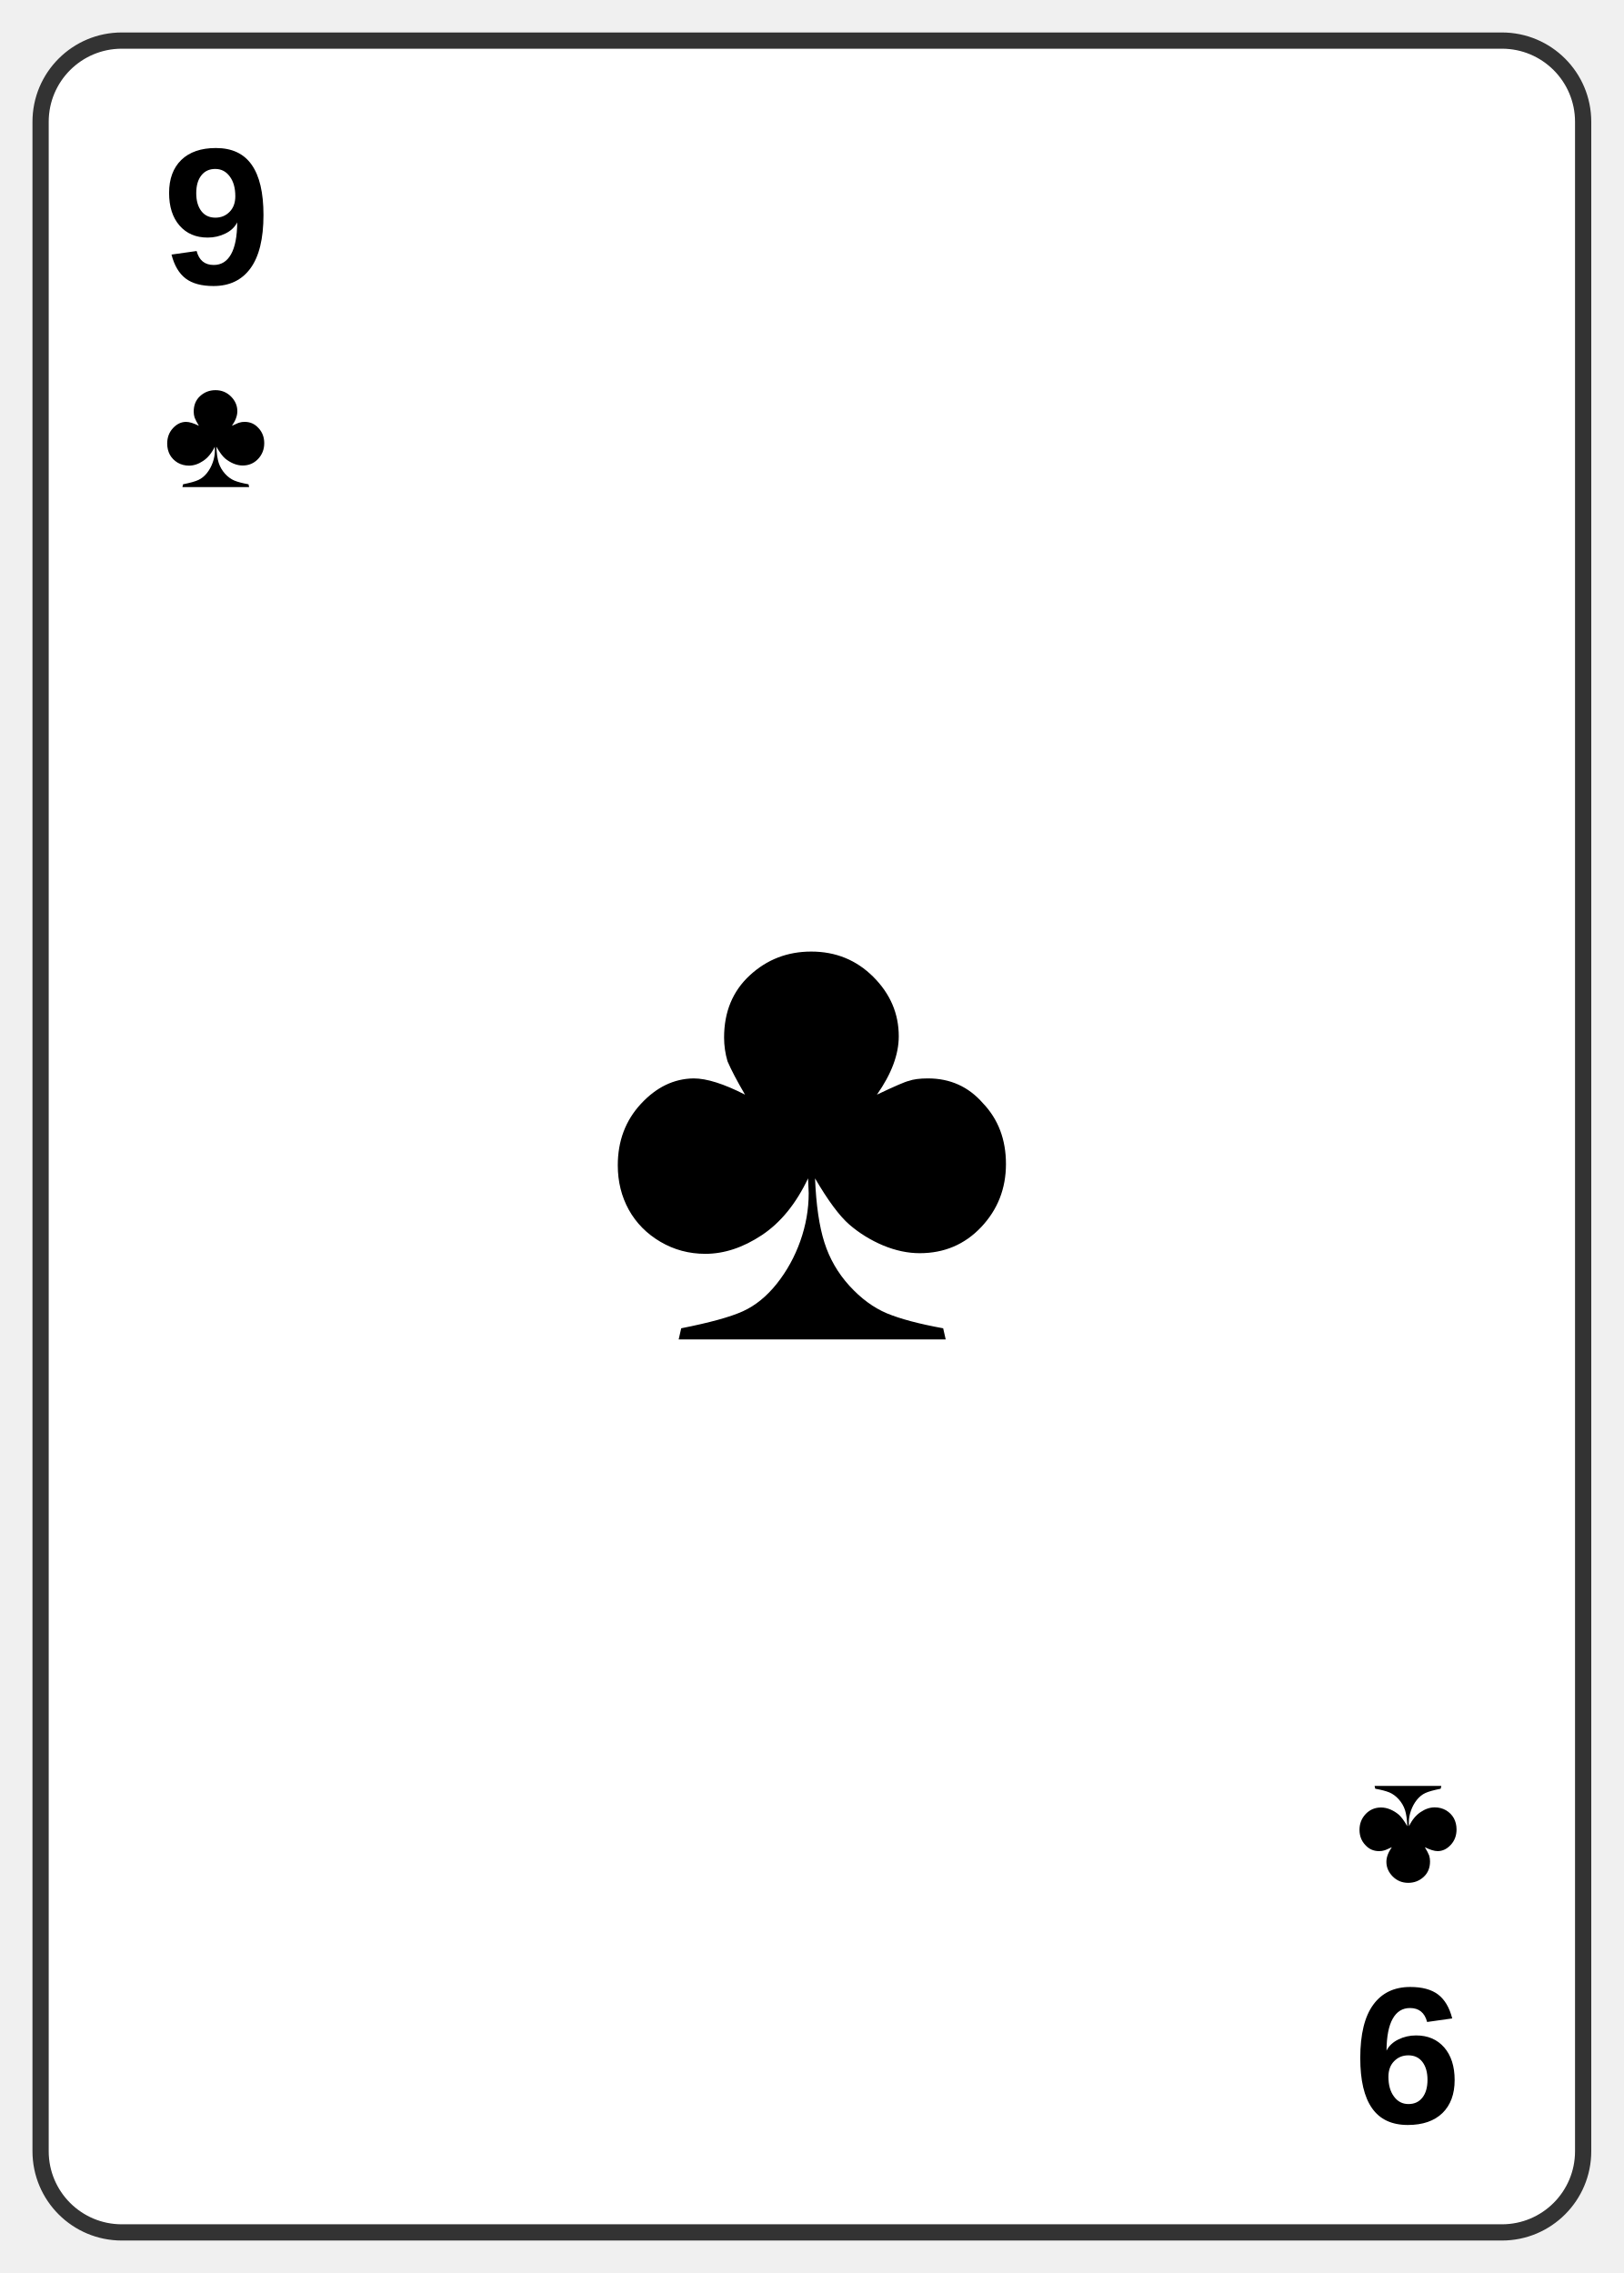
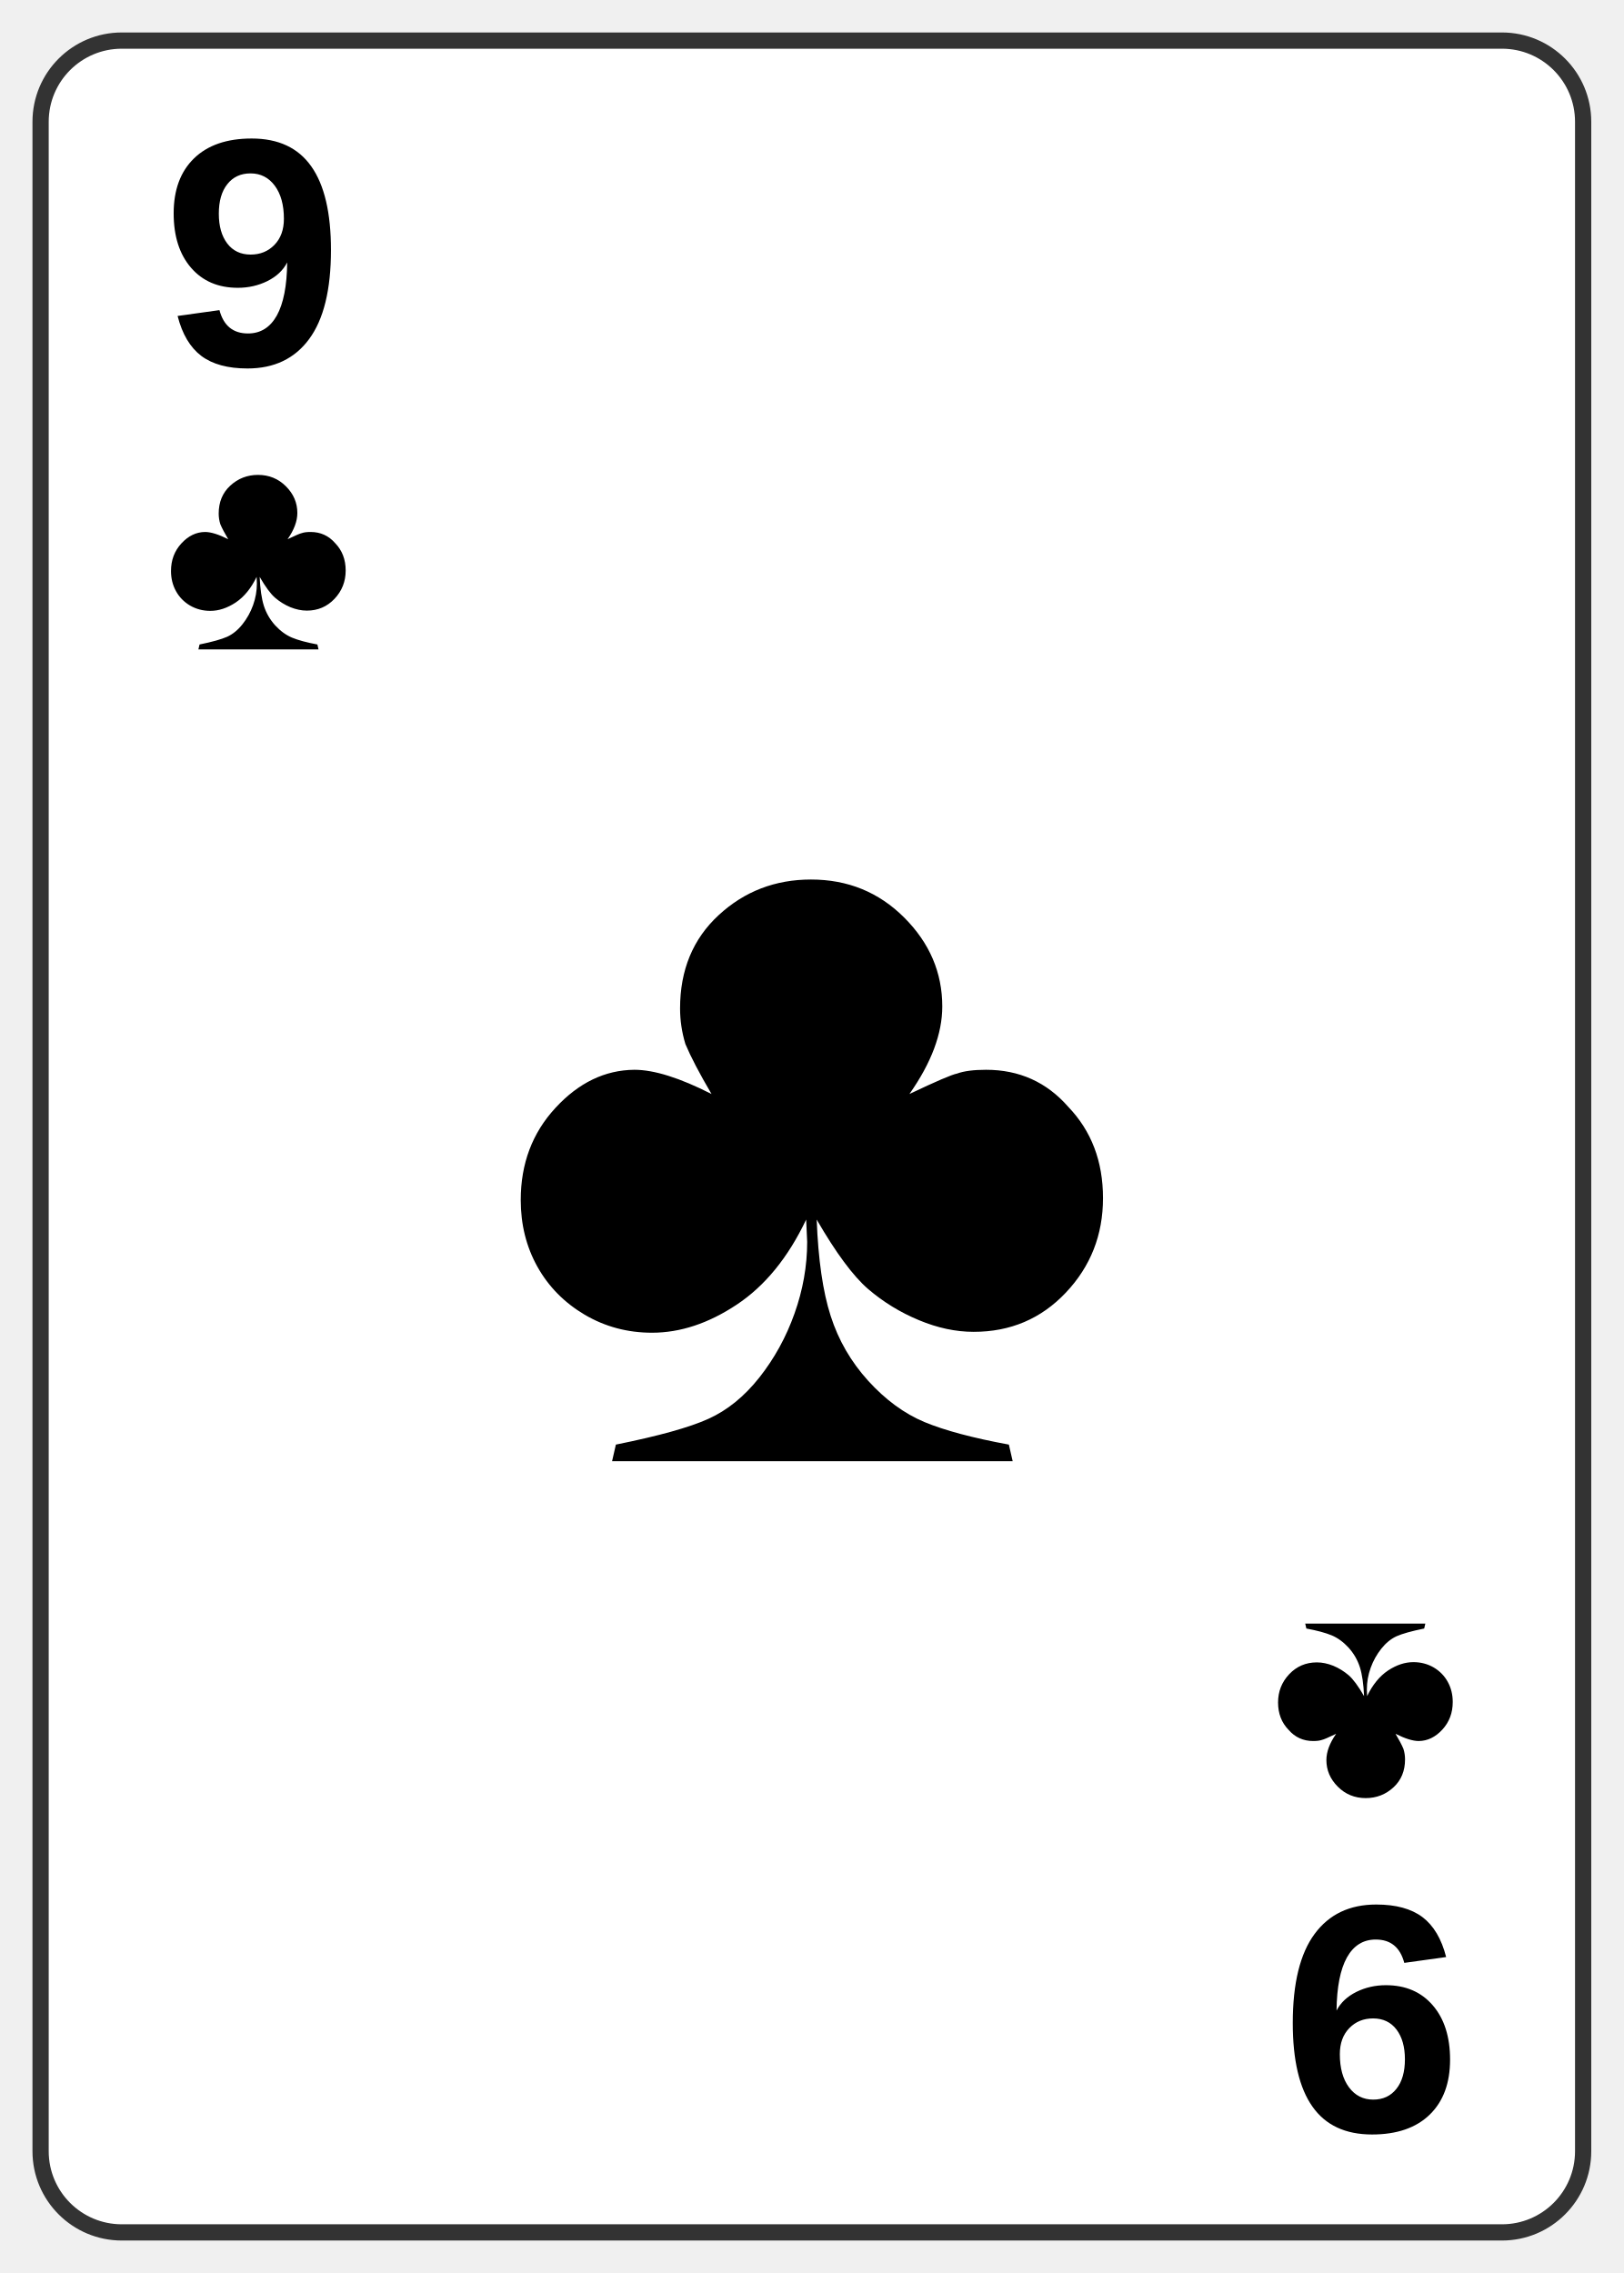
<svg xmlns="http://www.w3.org/2000/svg" width="200" height="280" viewBox="0 0 200 280">
  <rect x="5" y="5" width="190" height="270" rx="10" fill="#ffffff" stroke="#333333" stroke-width="2" />
-   <text x="20" y="35" font-family="Arial, sans-serif" font-size="24" font-weight="bold" fill="#000000">9</text>
-   <text x="20" y="60" font-family="Arial, sans-serif" font-size="20" fill="#000000">♣</text>
+   <text x="20" y="45" font-family="Arial, sans-serif" font-size="40" font-weight="bold" fill="#000000">9</text>
+   <text x="20" y="80" font-family="Arial, sans-serif" font-size="36" fill="#000000">♣</text>
  <g transform="rotate(180, 100, 140)">
-     <text x="20" y="35" font-family="Arial, sans-serif" font-size="24" font-weight="bold" fill="#000000">9</text>
-     <text x="20" y="60" font-family="Arial, sans-serif" font-size="20" fill="#000000">♣</text>
+     <text x="20" y="45" font-family="Arial, sans-serif" font-size="40" font-weight="bold" fill="#000000">9</text>
+     <text x="20" y="80" font-family="Arial, sans-serif" font-size="36" fill="#000000">♣</text>
  </g>
-   <text x="100" y="165" font-family="Arial, sans-serif" font-size="80" fill="#000000" text-anchor="middle">♣</text>
+   <text x="100" y="180" font-family="Arial, sans-serif" font-size="120" fill="#000000" text-anchor="middle">♣</text>
</svg>
